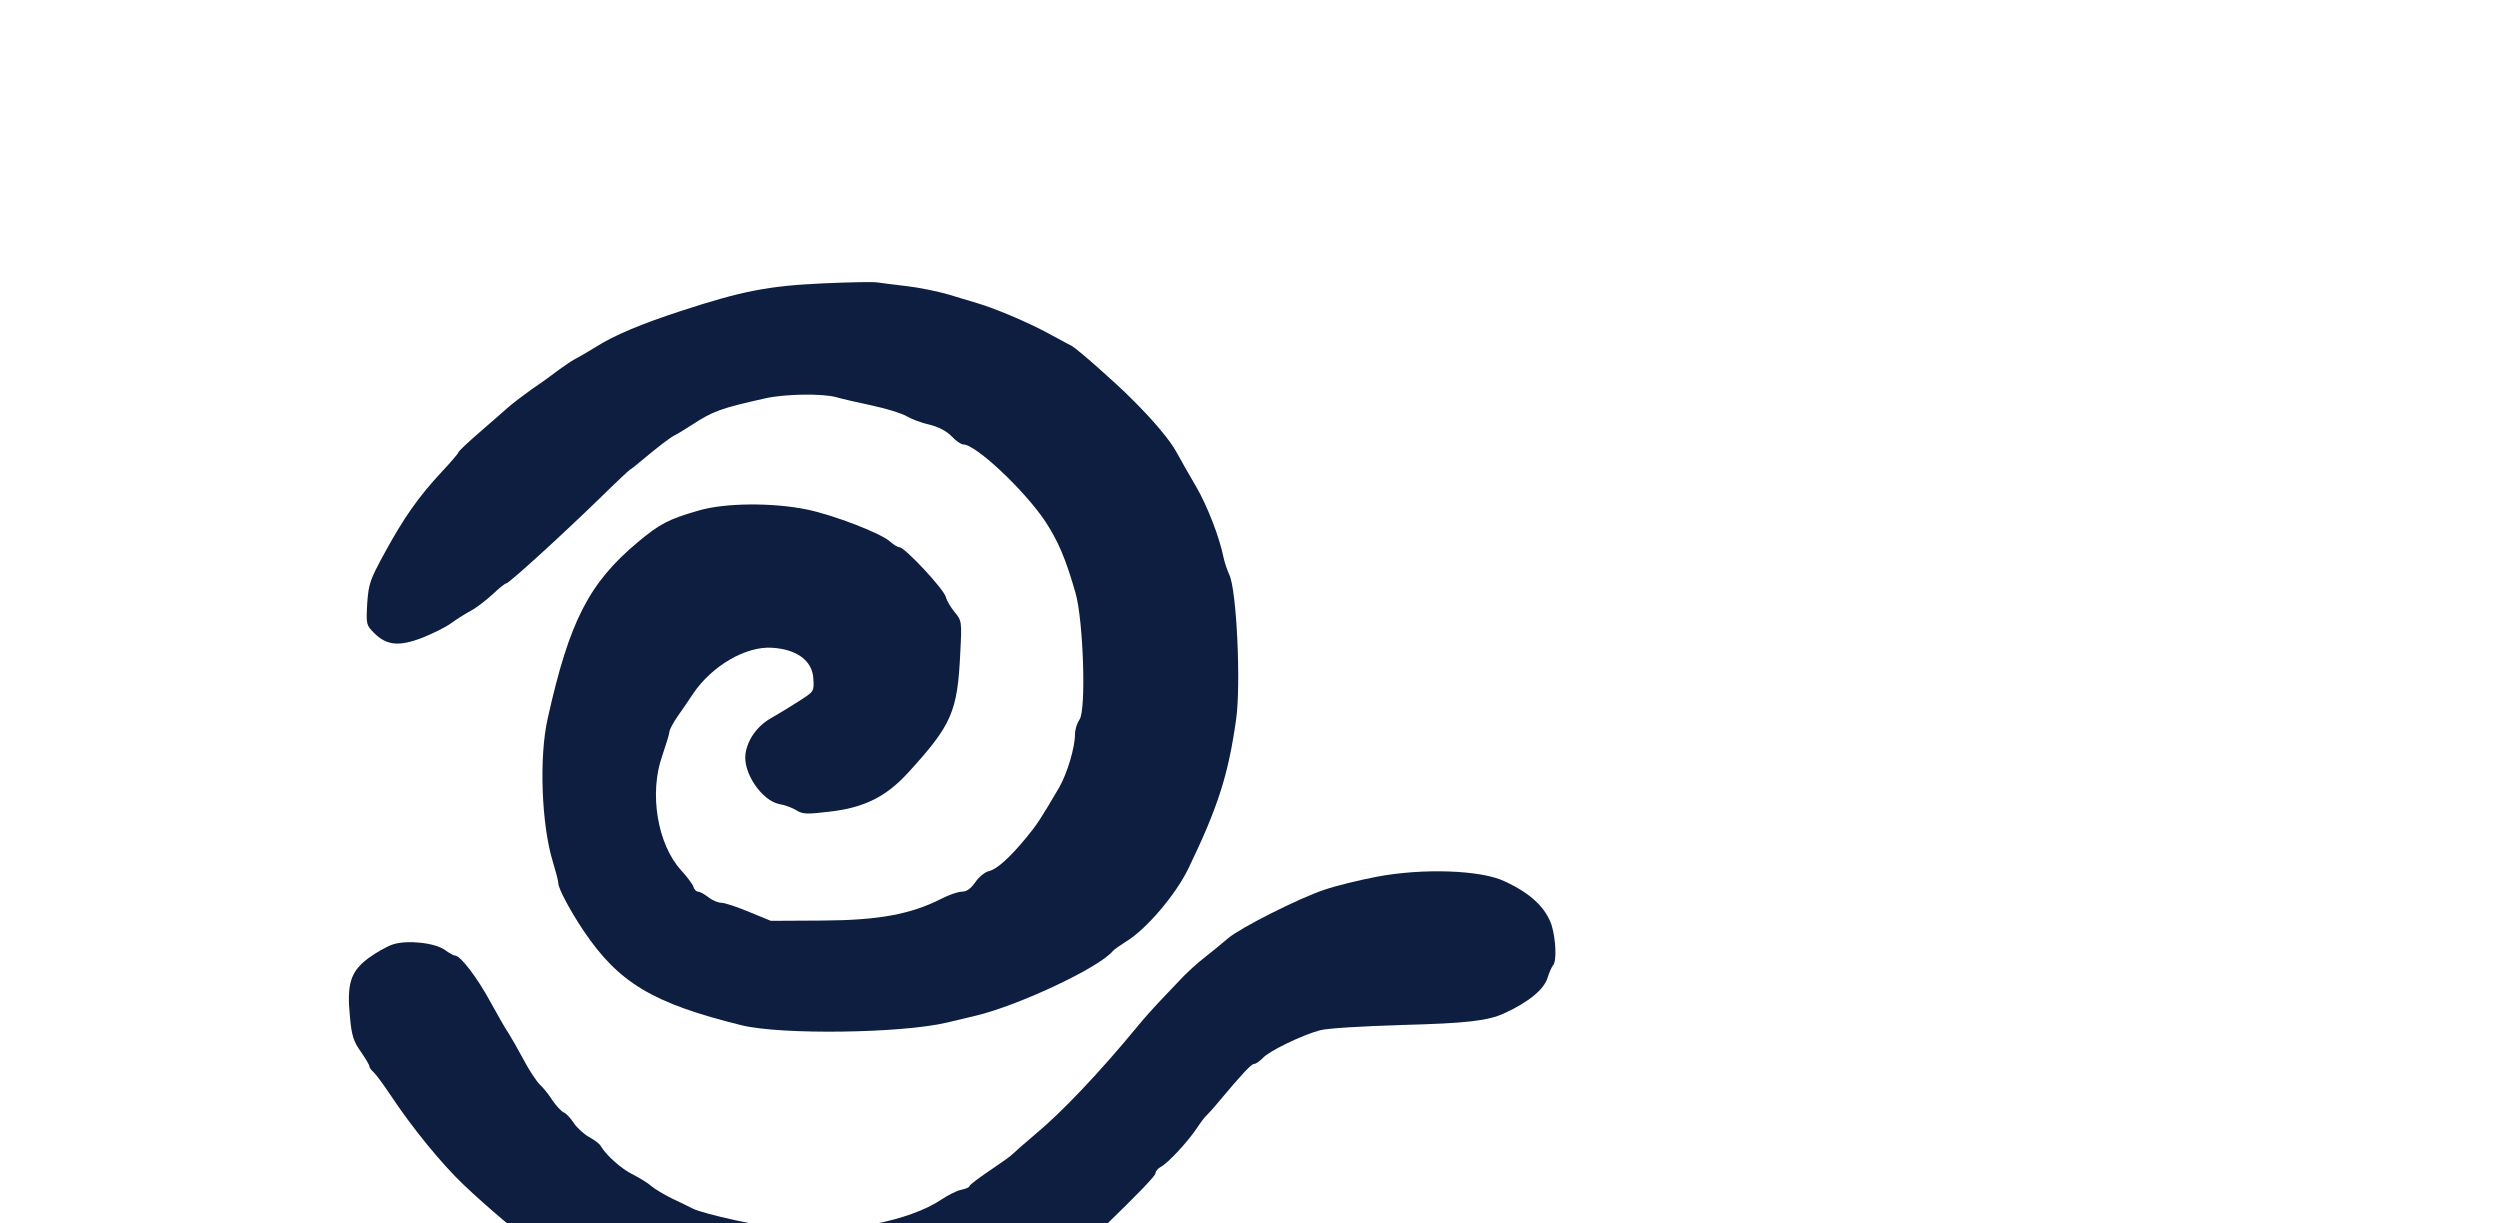
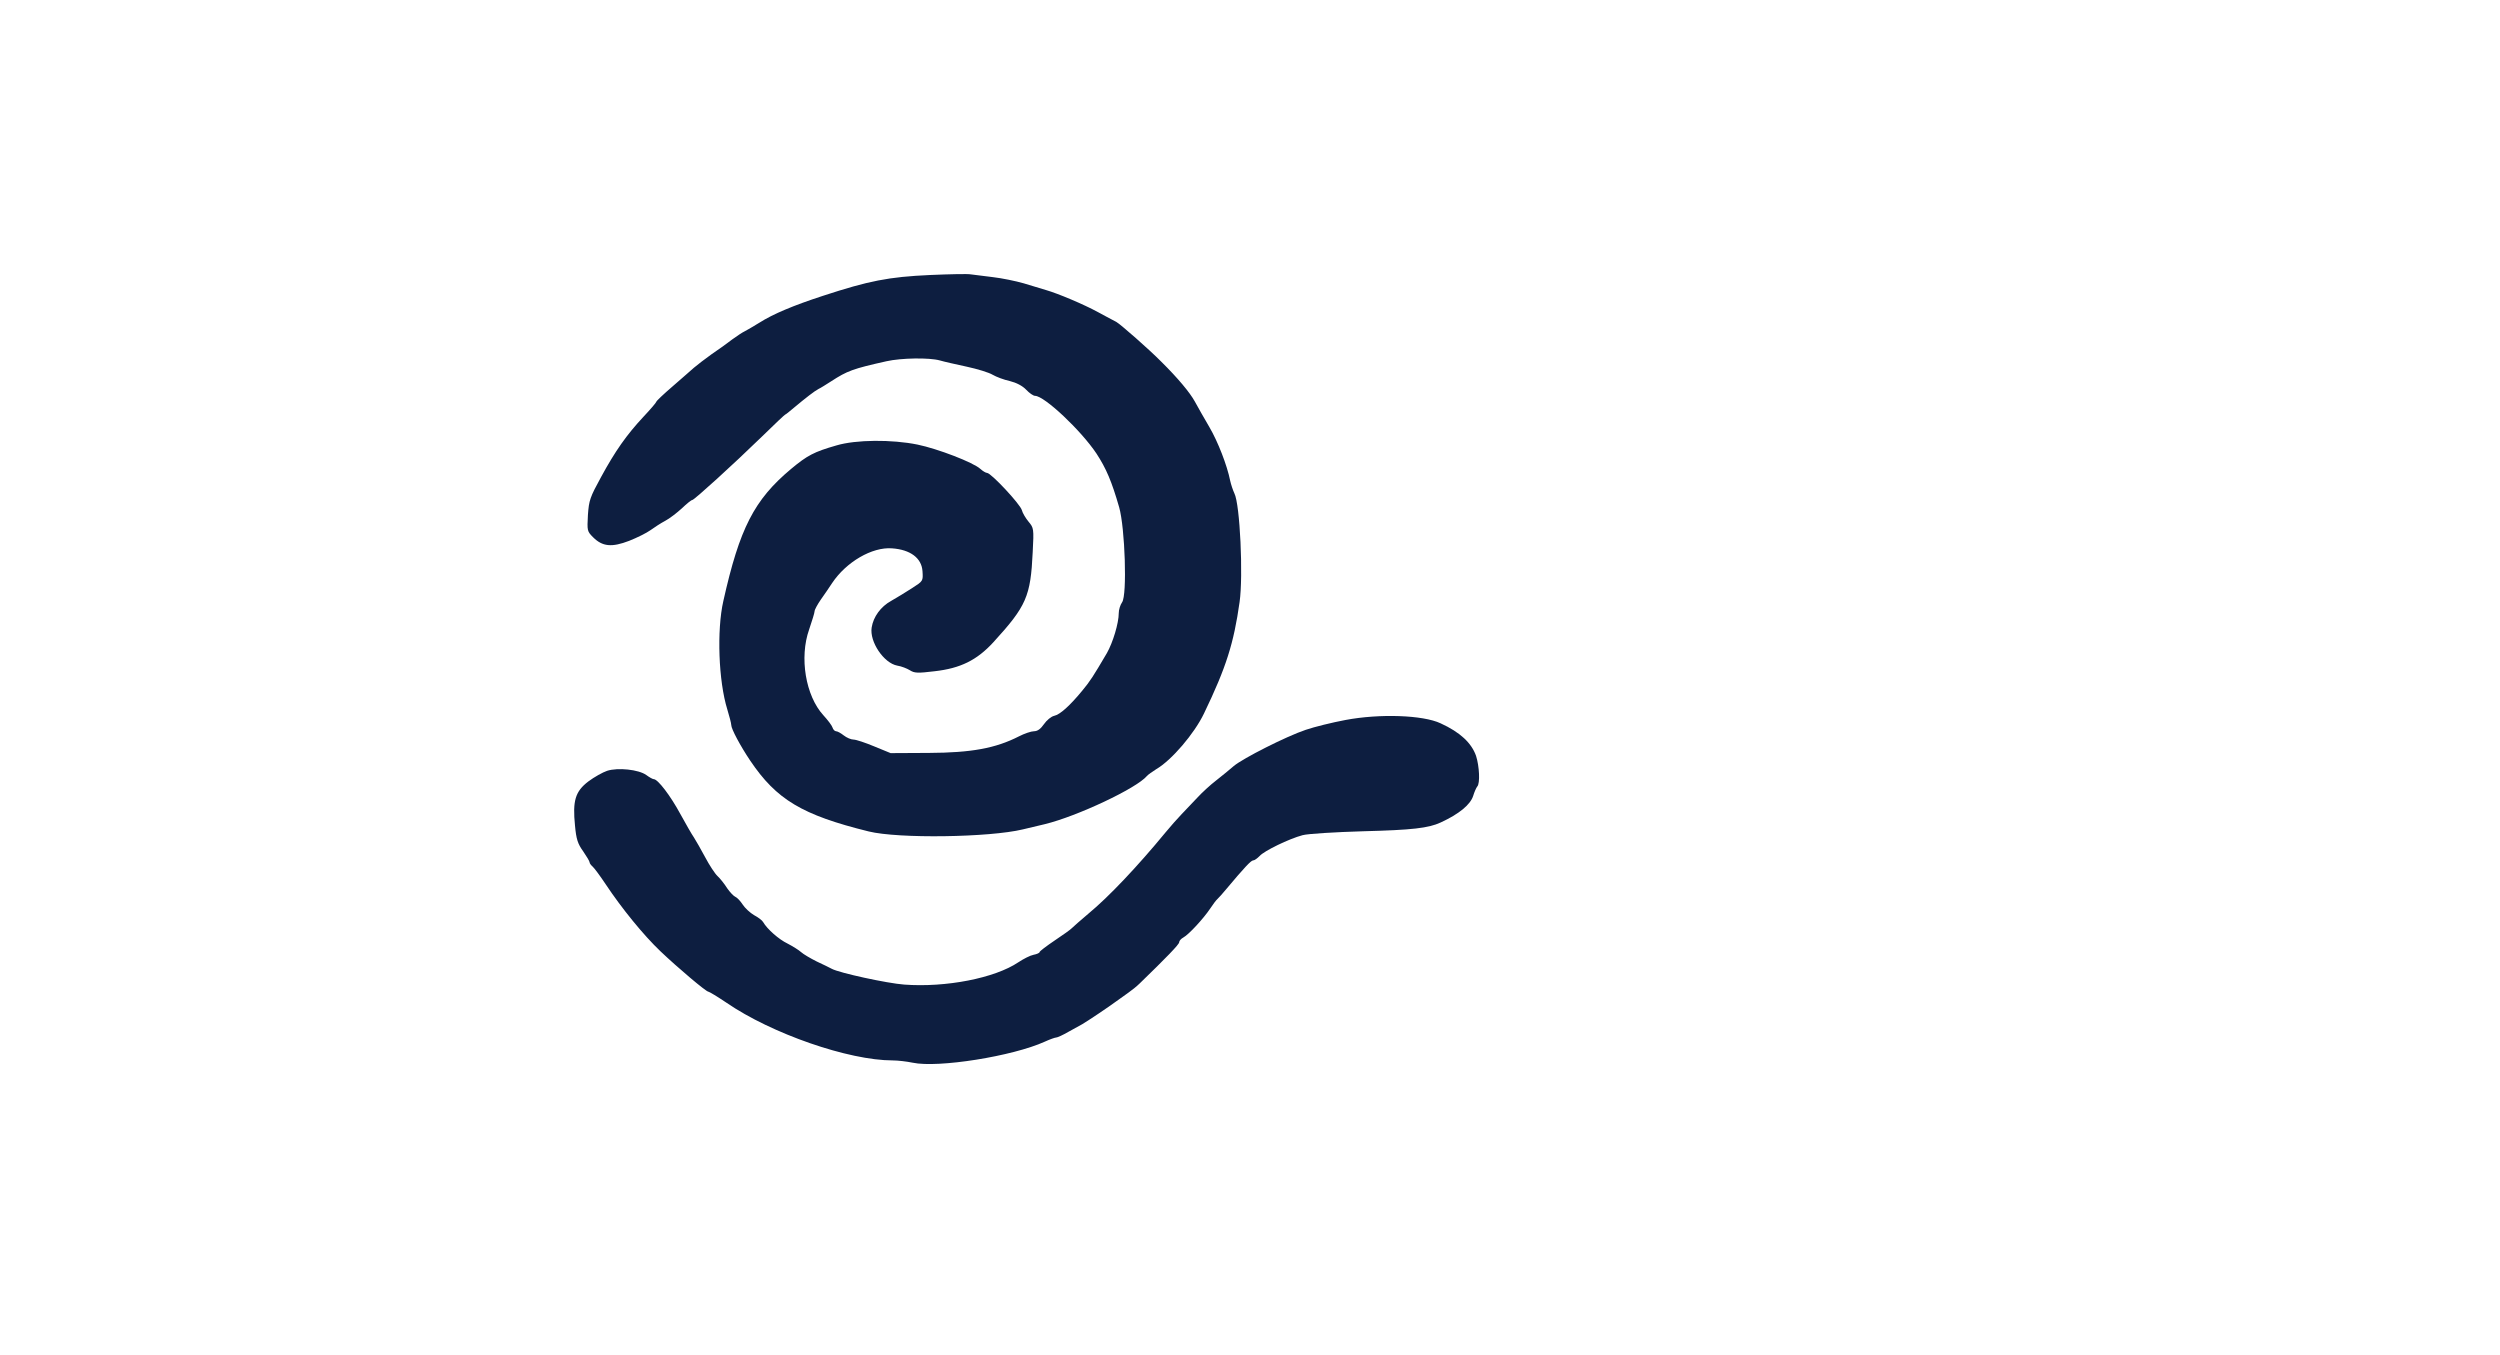
- <svg xmlns="http://www.w3.org/2000/svg" viewBox="2050 30 900 440">
+ <svg xmlns="http://www.w3.org/2000/svg" viewBox="1900 0 1200 650">
  <g transform="translate(0,800) scale(0.1,-0.1)" fill="#0d1e40" stroke="none">
    <path d="M23465 6680 c-200 -9 -295 -28 -515 -100 -141 -46 -239 -87 -305 -129 -27 -17 -59 -35 -70 -41 -11 -5 -38 -23 -60 -39 -22 -17 -66 -49 -99 -71 -32 -23 -70 -52 -85 -65 -14 -13 -61 -53 -103 -90 -43 -37 -78 -70 -78 -74 0 -3 -27 -35 -61 -71 -82 -88 -136 -165 -204 -290 -53 -97 -58 -111 -63 -182 -4 -75 -4 -78 25 -107 45 -45 90 -49 173 -17 38 15 84 38 102 51 18 13 50 34 71 45 21 11 57 39 80 60 23 22 45 40 50 40 9 0 193 167 337 307 58 57 107 103 109 103 2 0 21 15 42 33 55 46 100 81 118 90 9 4 36 21 61 37 77 50 104 60 265 96 71 16 205 18 256 4 20 -6 78 -19 129 -30 51 -11 107 -28 125 -39 17 -10 54 -24 82 -30 32 -8 61 -23 79 -42 15 -16 34 -29 42 -29 45 0 221 -166 295 -277 47 -72 73 -133 109 -258 28 -98 39 -422 14 -456 -9 -13 -16 -36 -16 -52 0 -48 -28 -141 -57 -192 -67 -114 -80 -134 -118 -180 -60 -73 -107 -115 -135 -121 -14 -3 -36 -21 -49 -40 -16 -23 -31 -34 -48 -34 -13 0 -46 -11 -73 -25 -112 -57 -228 -78 -430 -79 l-185 -1 -78 32 c-43 18 -88 33 -100 33 -12 0 -33 9 -47 20 -14 11 -30 20 -37 20 -6 0 -14 8 -17 18 -3 10 -23 36 -44 59 -85 93 -116 277 -68 412 14 41 26 80 26 87 0 7 14 33 30 56 17 24 41 59 54 79 68 102 192 174 287 167 89 -6 143 -47 147 -110 3 -47 3 -47 -50 -81 -29 -19 -74 -46 -100 -61 -51 -28 -86 -77 -94 -128 -11 -68 58 -171 123 -183 20 -3 47 -14 60 -22 22 -14 37 -15 119 -5 124 14 203 53 282 139 159 174 179 220 189 433 6 113 5 116 -20 146 -14 17 -29 42 -32 55 -7 28 -148 179 -167 179 -6 0 -21 9 -32 19 -33 31 -205 97 -302 117 -123 25 -295 24 -389 -4 -108 -31 -140 -48 -218 -113 -177 -148 -247 -285 -325 -634 -32 -140 -23 -385 19 -520 10 -33 19 -67 19 -75 0 -19 44 -101 91 -171 126 -187 249 -261 569 -340 142 -35 578 -29 740 10 25 6 72 17 105 25 156 38 440 172 490 231 6 7 26 21 45 33 74 43 183 171 229 267 107 222 143 337 171 535 18 125 2 470 -25 522 -7 15 -16 42 -20 60 -15 75 -59 188 -100 258 -24 41 -56 97 -70 123 -23 42 -81 112 -161 191 -56 57 -196 180 -216 191 -13 6 -52 28 -88 47 -68 37 -191 89 -250 106 -19 6 -67 20 -106 32 -38 11 -106 25 -150 30 -43 5 -90 11 -104 13 -14 3 -101 1 -195 -3z" />
    <path d="M25458 4544 c-64 -12 -149 -33 -190 -47 -93 -31 -302 -137 -346 -174 -17 -15 -55 -46 -83 -68 -29 -22 -70 -60 -93 -85 -23 -24 -57 -60 -76 -80 -19 -20 -53 -58 -75 -85 -135 -164 -273 -310 -370 -390 -38 -32 -74 -64 -80 -70 -5 -6 -43 -33 -82 -59 -40 -27 -73 -52 -73 -56 0 -4 -13 -10 -29 -13 -16 -3 -49 -20 -73 -36 -113 -76 -348 -122 -548 -107 -81 6 -312 56 -348 76 -9 5 -42 21 -72 35 -30 15 -64 35 -75 45 -11 10 -40 28 -65 41 -42 20 -98 70 -117 103 -4 8 -24 23 -43 33 -19 11 -44 34 -55 51 -11 17 -27 34 -35 37 -8 3 -26 22 -40 42 -13 21 -34 47 -46 58 -12 11 -39 52 -59 90 -21 39 -45 81 -54 95 -10 14 -39 65 -66 114 -46 85 -107 166 -127 166 -5 0 -21 9 -36 20 -36 26 -136 37 -188 20 -21 -7 -62 -30 -90 -51 -63 -48 -76 -93 -64 -212 6 -65 13 -87 39 -123 17 -25 31 -48 31 -53 0 -5 7 -14 15 -21 8 -7 36 -45 62 -84 77 -116 182 -245 263 -322 83 -79 219 -194 230 -194 4 0 44 -24 87 -53 217 -149 587 -277 798 -277 24 0 67 -5 96 -11 122 -26 480 31 634 101 24 11 49 20 55 20 6 0 32 12 58 27 26 14 56 31 67 37 24 14 126 82 165 111 15 11 40 29 56 40 16 11 41 31 55 45 128 124 189 187 189 197 0 7 9 17 20 23 26 14 97 91 129 139 13 20 29 41 35 46 6 6 25 26 41 46 88 105 120 139 130 139 7 0 20 10 31 21 22 25 142 83 206 100 24 7 156 15 293 19 233 6 312 15 370 42 89 41 142 85 156 127 6 20 15 40 20 46 14 15 10 97 -6 147 -22 62 -76 113 -170 156 -85 40 -293 47 -457 16z" />
  </g>
</svg>
